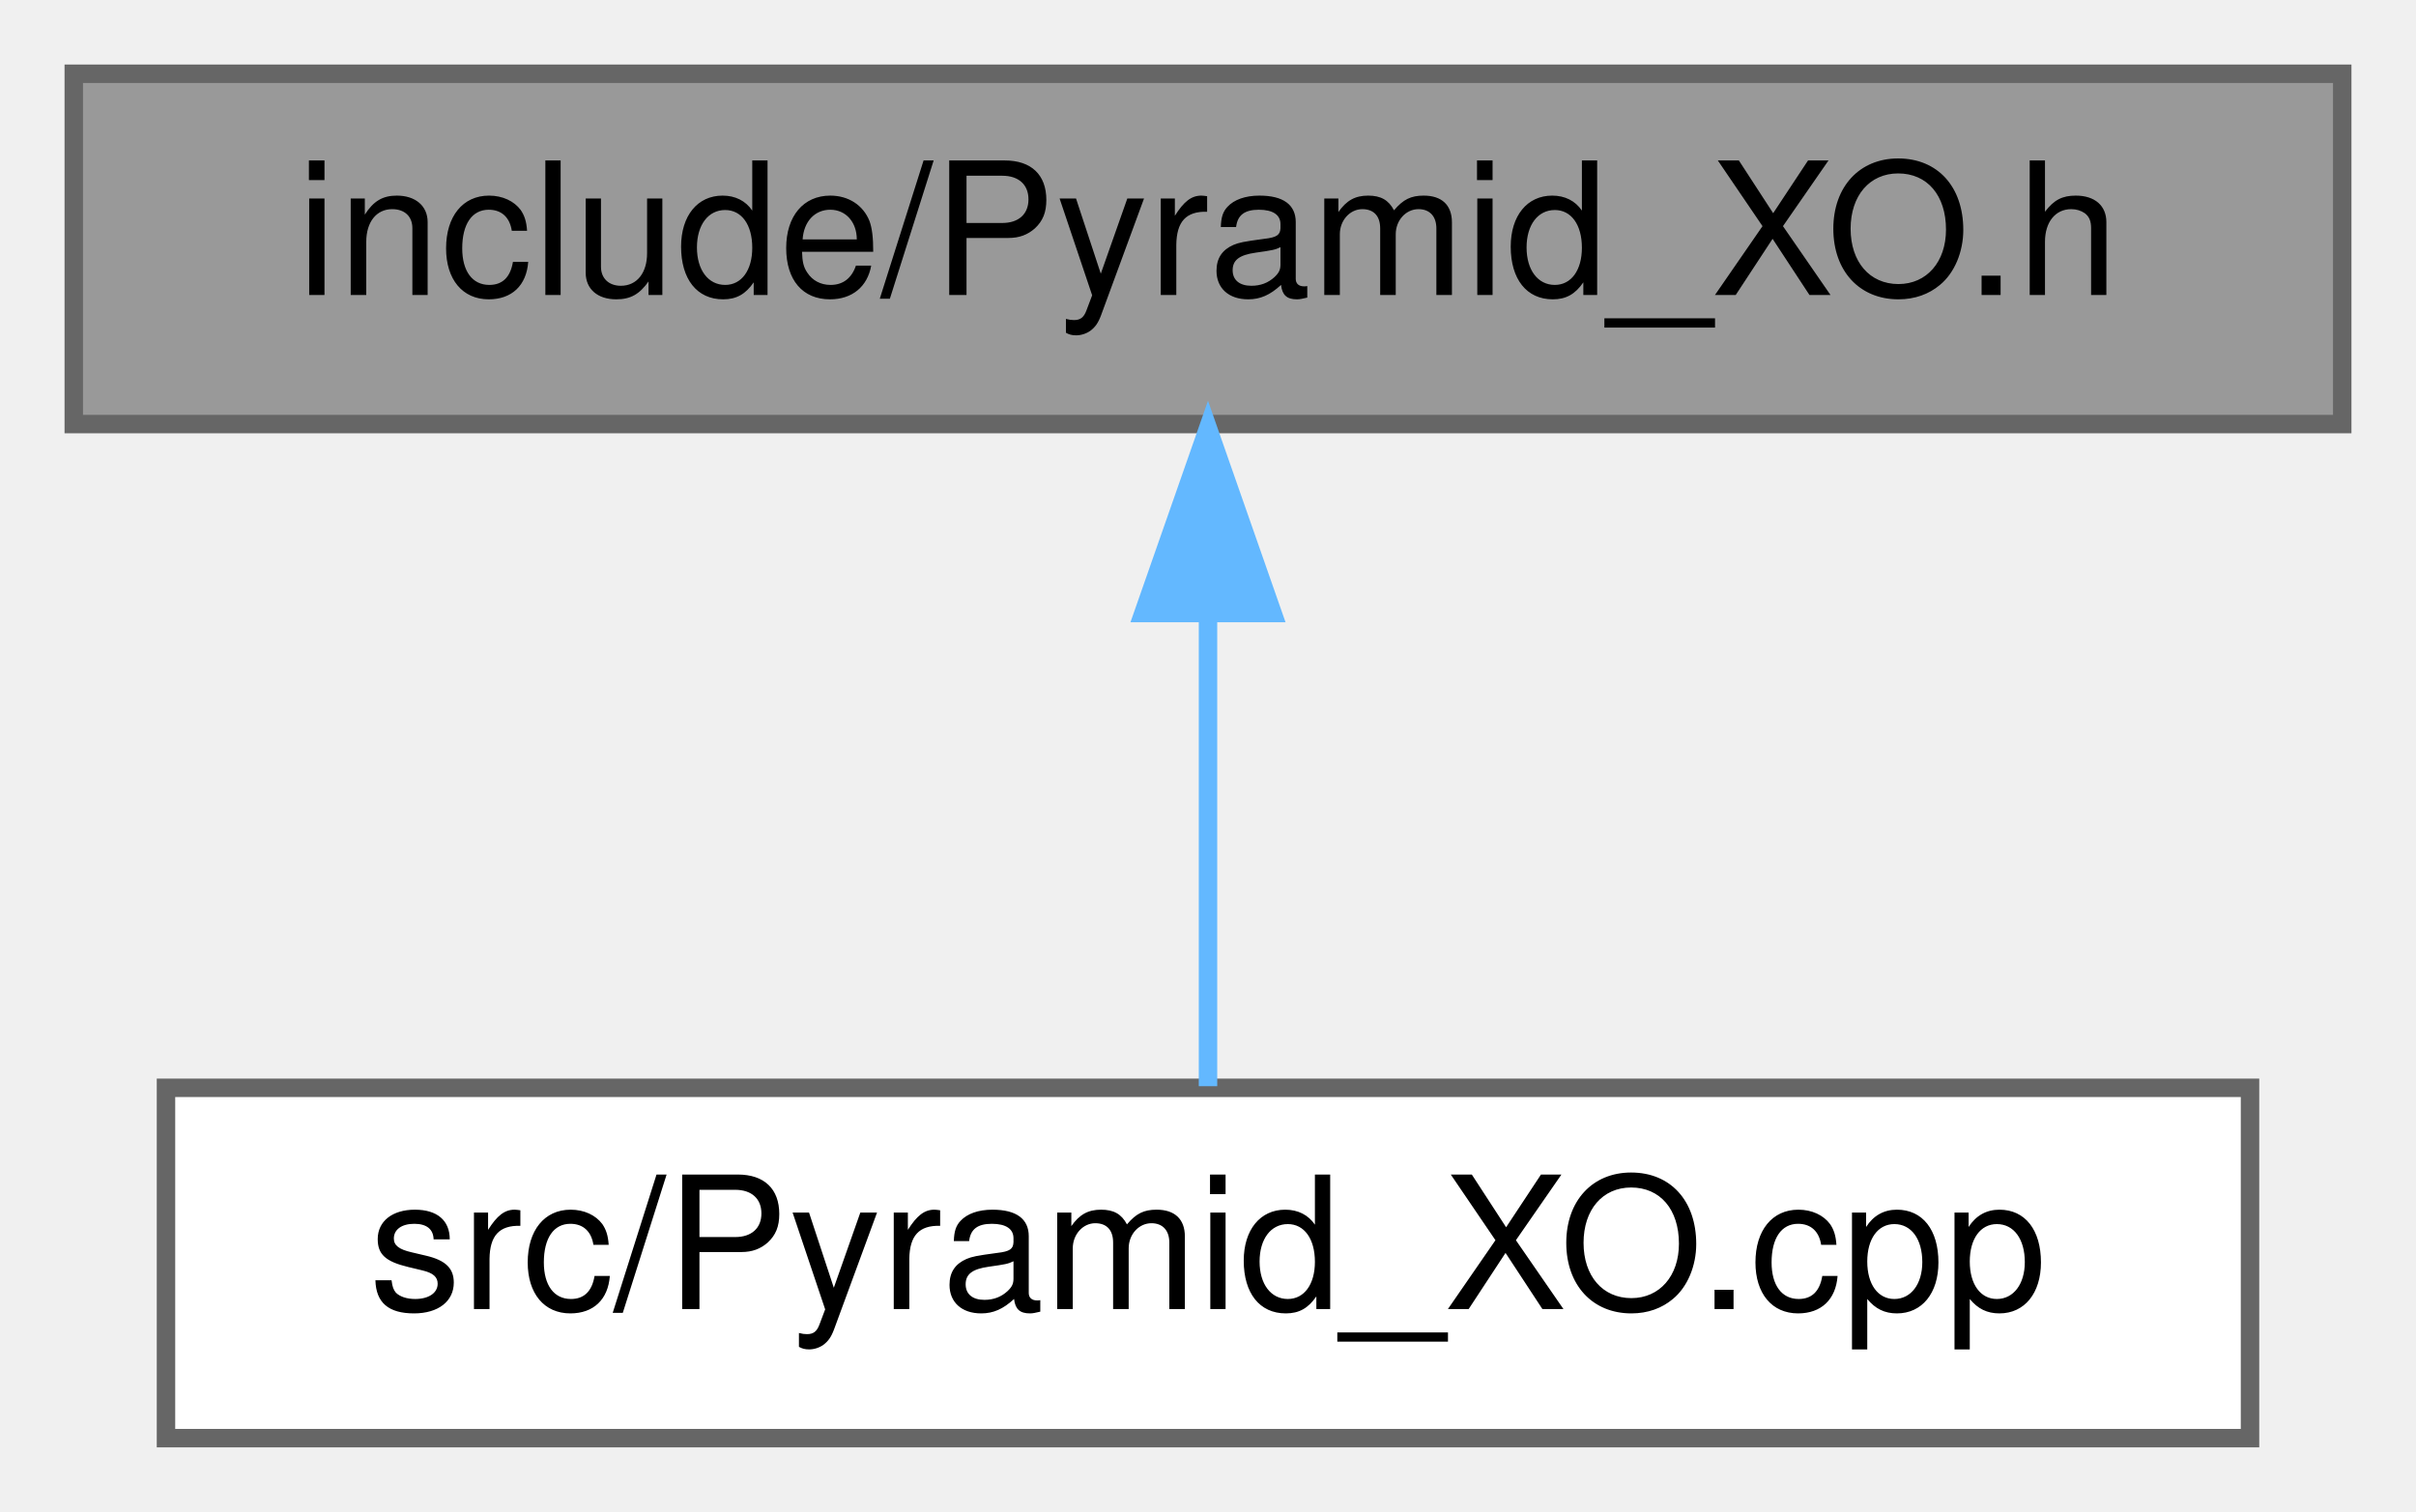
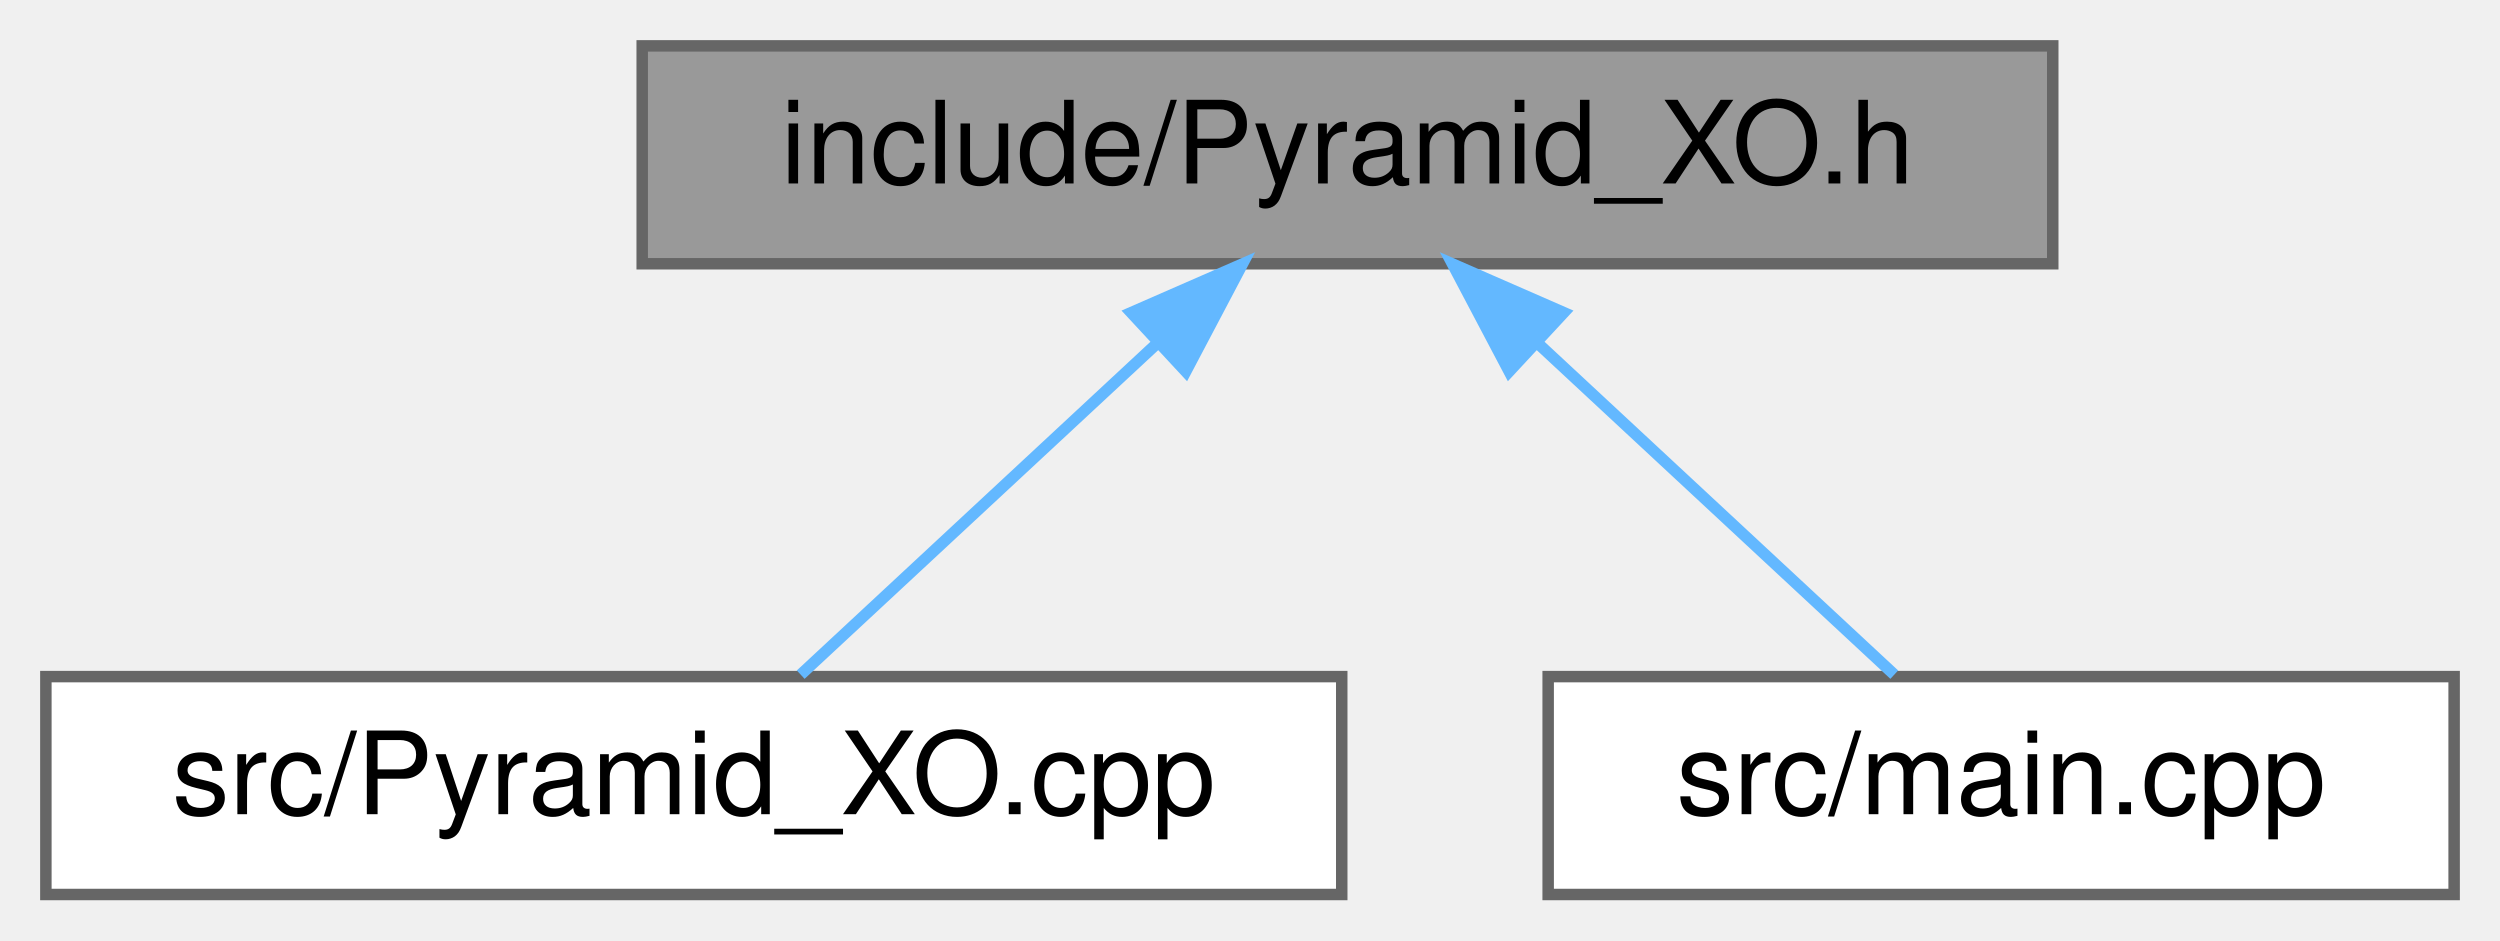
- <svg xmlns="http://www.w3.org/2000/svg" xmlns:xlink="http://www.w3.org/1999/xlink" width="131pt" height="82pt" viewBox="0.00 0.00 131.00 82.00">
+ <svg xmlns="http://www.w3.org/2000/svg" xmlns:xlink="http://www.w3.org/1999/xlink" width="218pt" height="82pt" viewBox="0.00 0.00 218.00 82.00">
  <g id="graph0" class="graph" transform="scale(1 1) rotate(0) translate(4 78)">
    <g id="Node000001" class="node">
      <g id="a_Node000001">
        <a xlink:title=" ">
-           <polygon fill="#999999" stroke="#666666" points="123,-74 0,-74 0,-55 123,-55 123,-74" />
-           <text text-anchor="middle" x="61.5" y="-62" font-family="Helvetica,sans-Serif" font-size="10.00">include/Pyramid_XO.h</text>
+           <polygon fill="#999999" stroke="#666666" points="175,-74 52,-74 52,-55 175,-55 175,-74" />
+           <text text-anchor="middle" x="113.5" y="-62" font-family="Helvetica,sans-Serif" font-size="10.00">include/Pyramid_XO.h</text>
        </a>
      </g>
    </g>
    <g id="Node000002" class="node">
      <g id="a_Node000002">
        <a xlink:href="Pyramid__XO_8cpp.html" target="_top" xlink:title=" ">
-           <polygon fill="white" stroke="#666666" points="118,-19 5,-19 5,0 118,0 118,-19" />
-           <text text-anchor="middle" x="61.5" y="-7" font-family="Helvetica,sans-Serif" font-size="10.00">src/Pyramid_XO.cpp</text>
+           <polygon fill="white" stroke="#666666" points="113,-19 0,-19 0,0 113,0 113,-19" />
+           <text text-anchor="middle" x="56.5" y="-7" font-family="Helvetica,sans-Serif" font-size="10.00">src/Pyramid_XO.cpp</text>
        </a>
      </g>
    </g>
    <g id="edge1_Node000001_Node000002" class="edge">
      <g id="a_edge1_Node000001_Node000002">
        <a xlink:title=" ">
-           <path fill="none" stroke="#63b8ff" d="M61.5,-44.66C61.5,-35.93 61.5,-25.99 61.5,-19.09" />
-           <polygon fill="#63b8ff" stroke="#63b8ff" points="58,-44.75 61.5,-54.75 65,-44.75 58,-44.75" />
+           <path fill="none" stroke="#63b8ff" d="M96.88,-48.04C86.77,-38.64 74.22,-26.98 65.82,-19.17" />
+           <polygon fill="#63b8ff" stroke="#63b8ff" points="94.64,-50.74 104.34,-54.98 99.4,-45.61 94.64,-50.74" />
+         </a>
+       </g>
+     </g>
+     <g id="Node000003" class="node">
+       <g id="a_Node000003">
+         <a xlink:href="main_8cpp.html" target="_top" xlink:title="Entry point for the FCAI X-O (Tic-Tac-Toe) game.">
+           <polygon fill="white" stroke="#666666" points="210,-19 131,-19 131,0 210,0 210,-19" />
+           <text text-anchor="middle" x="170.5" y="-7" font-family="Helvetica,sans-Serif" font-size="10.00">src/main.cpp</text>
+         </a>
+       </g>
+     </g>
+     <g id="edge2_Node000001_Node000003" class="edge">
+       <g id="a_edge2_Node000001_Node000003">
+         <a xlink:title=" ">
+           <path fill="none" stroke="#63b8ff" d="M130.12,-48.04C140.23,-38.64 152.78,-26.98 161.18,-19.17" />
+           <polygon fill="#63b8ff" stroke="#63b8ff" points="127.6,-45.61 122.66,-54.98 132.36,-50.74 127.6,-45.61" />
        </a>
      </g>
    </g>
  </g>
</svg>
